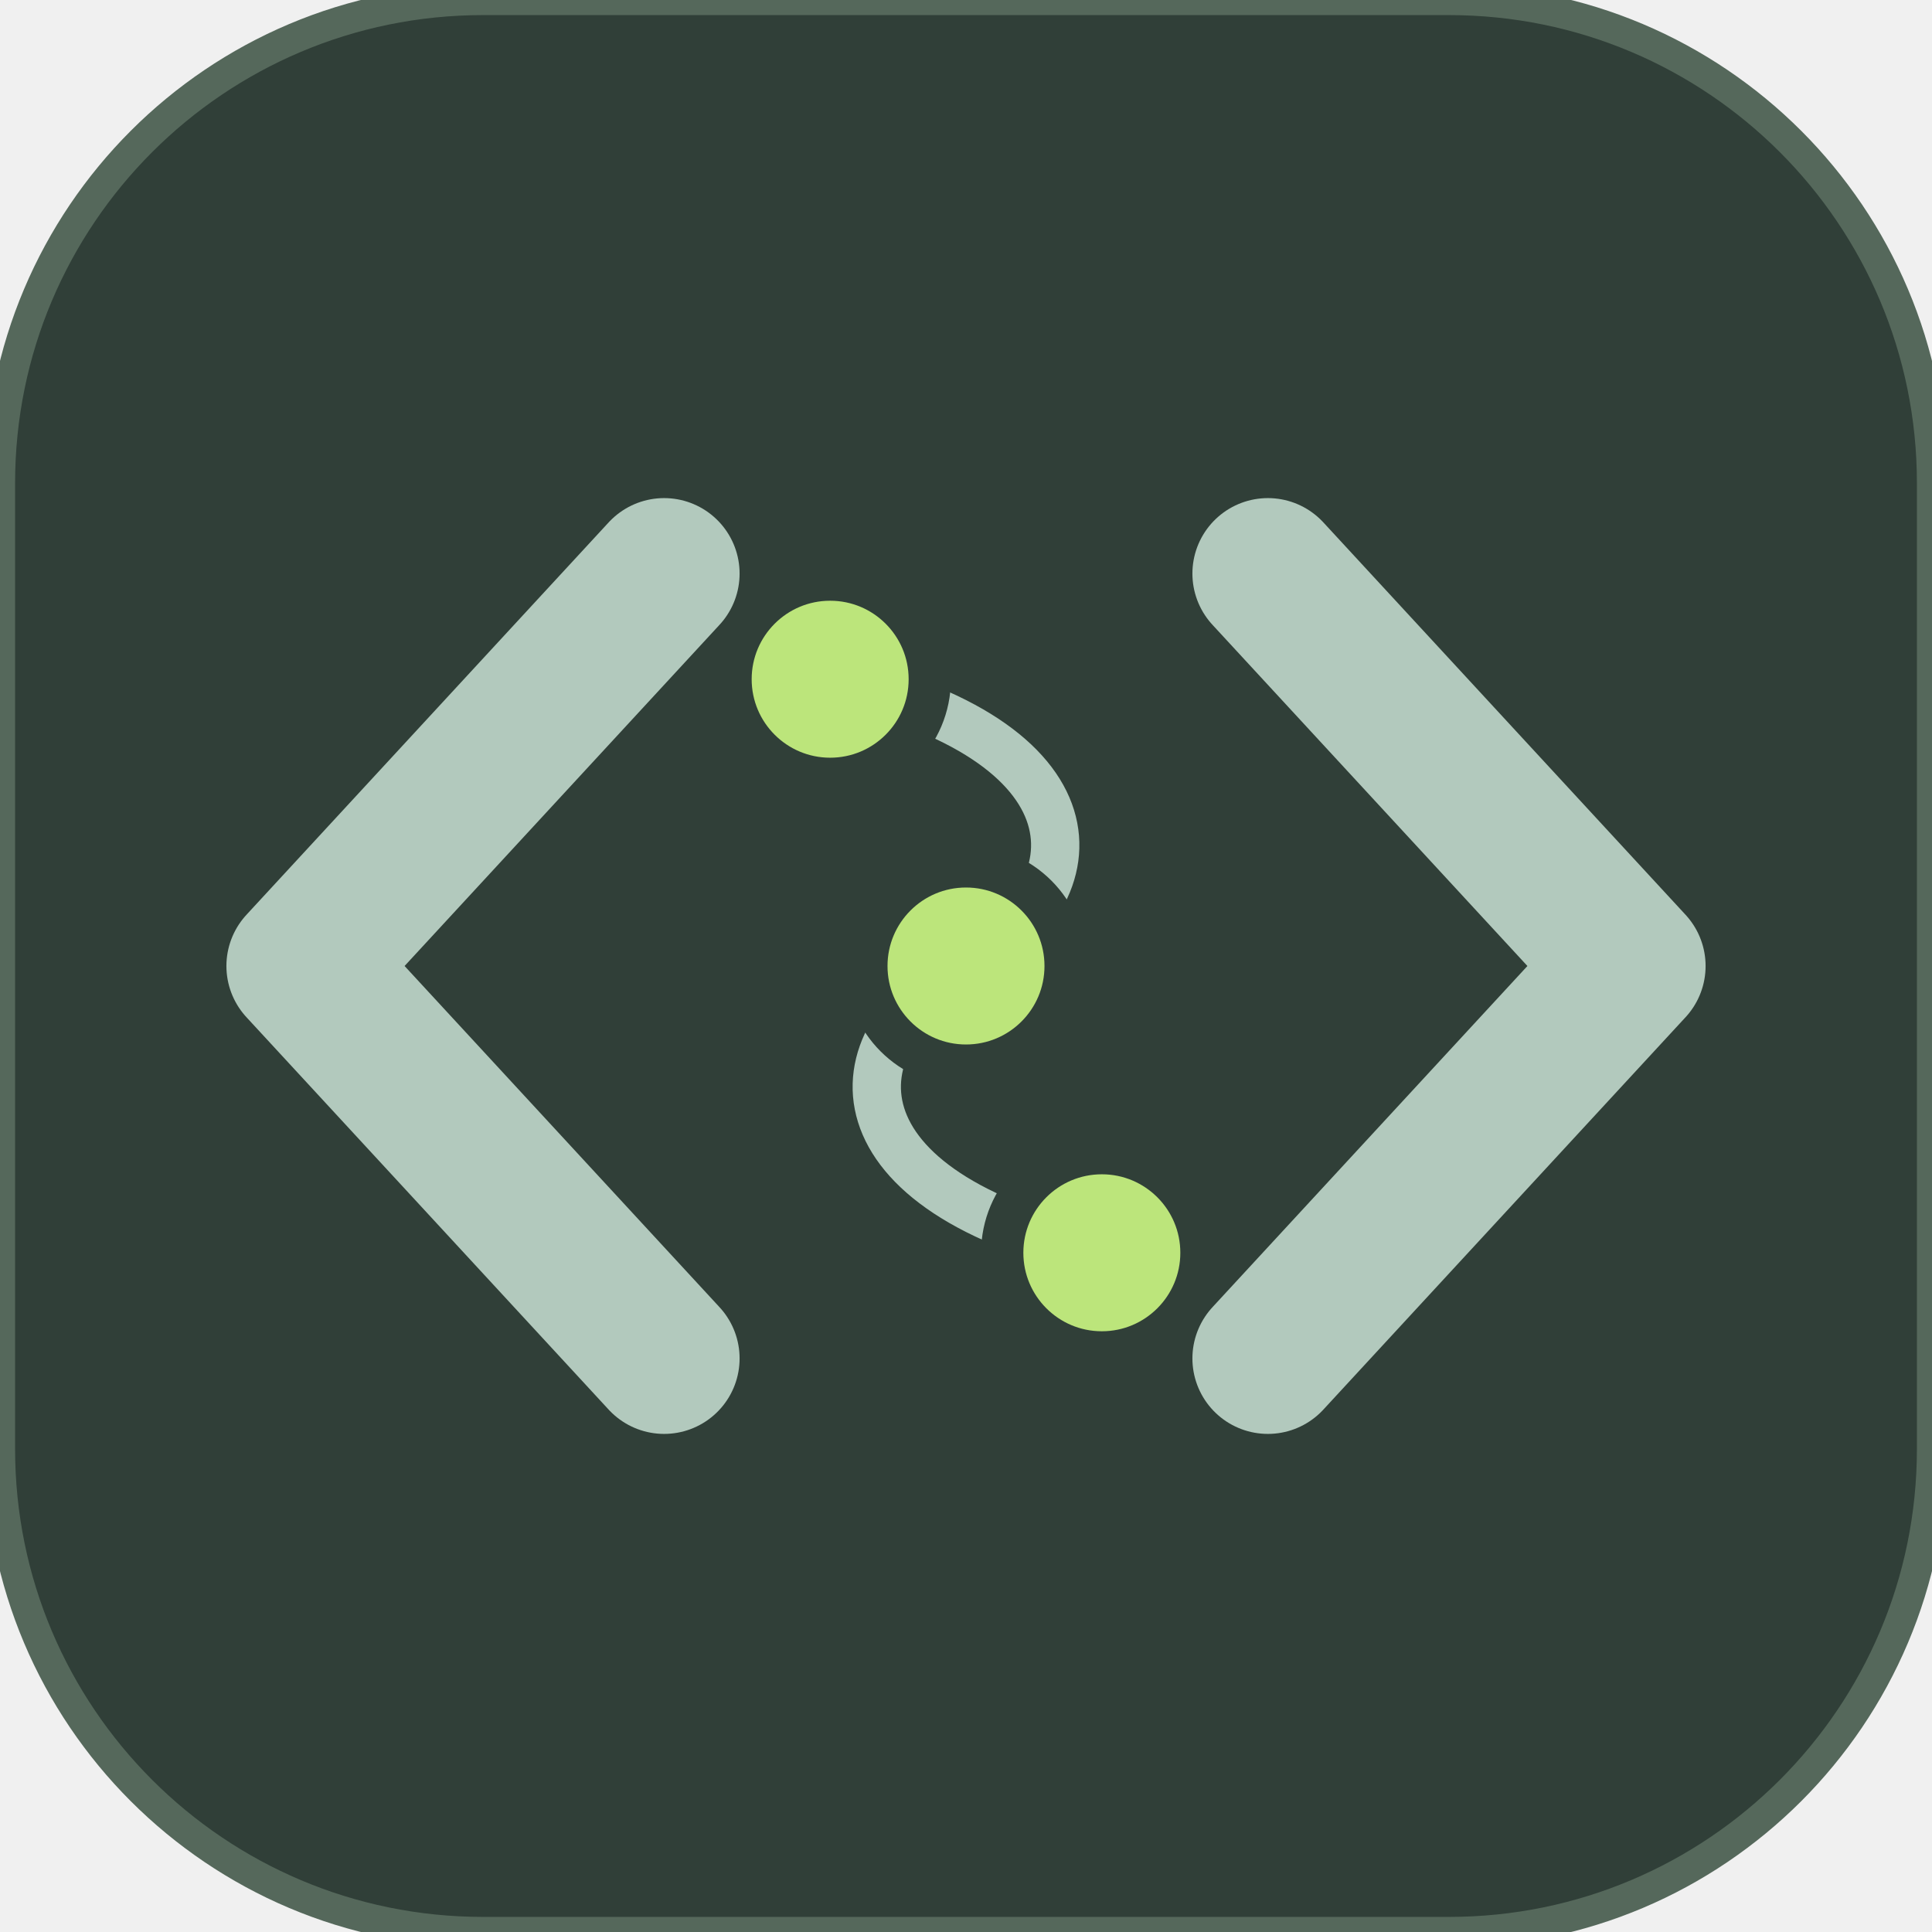
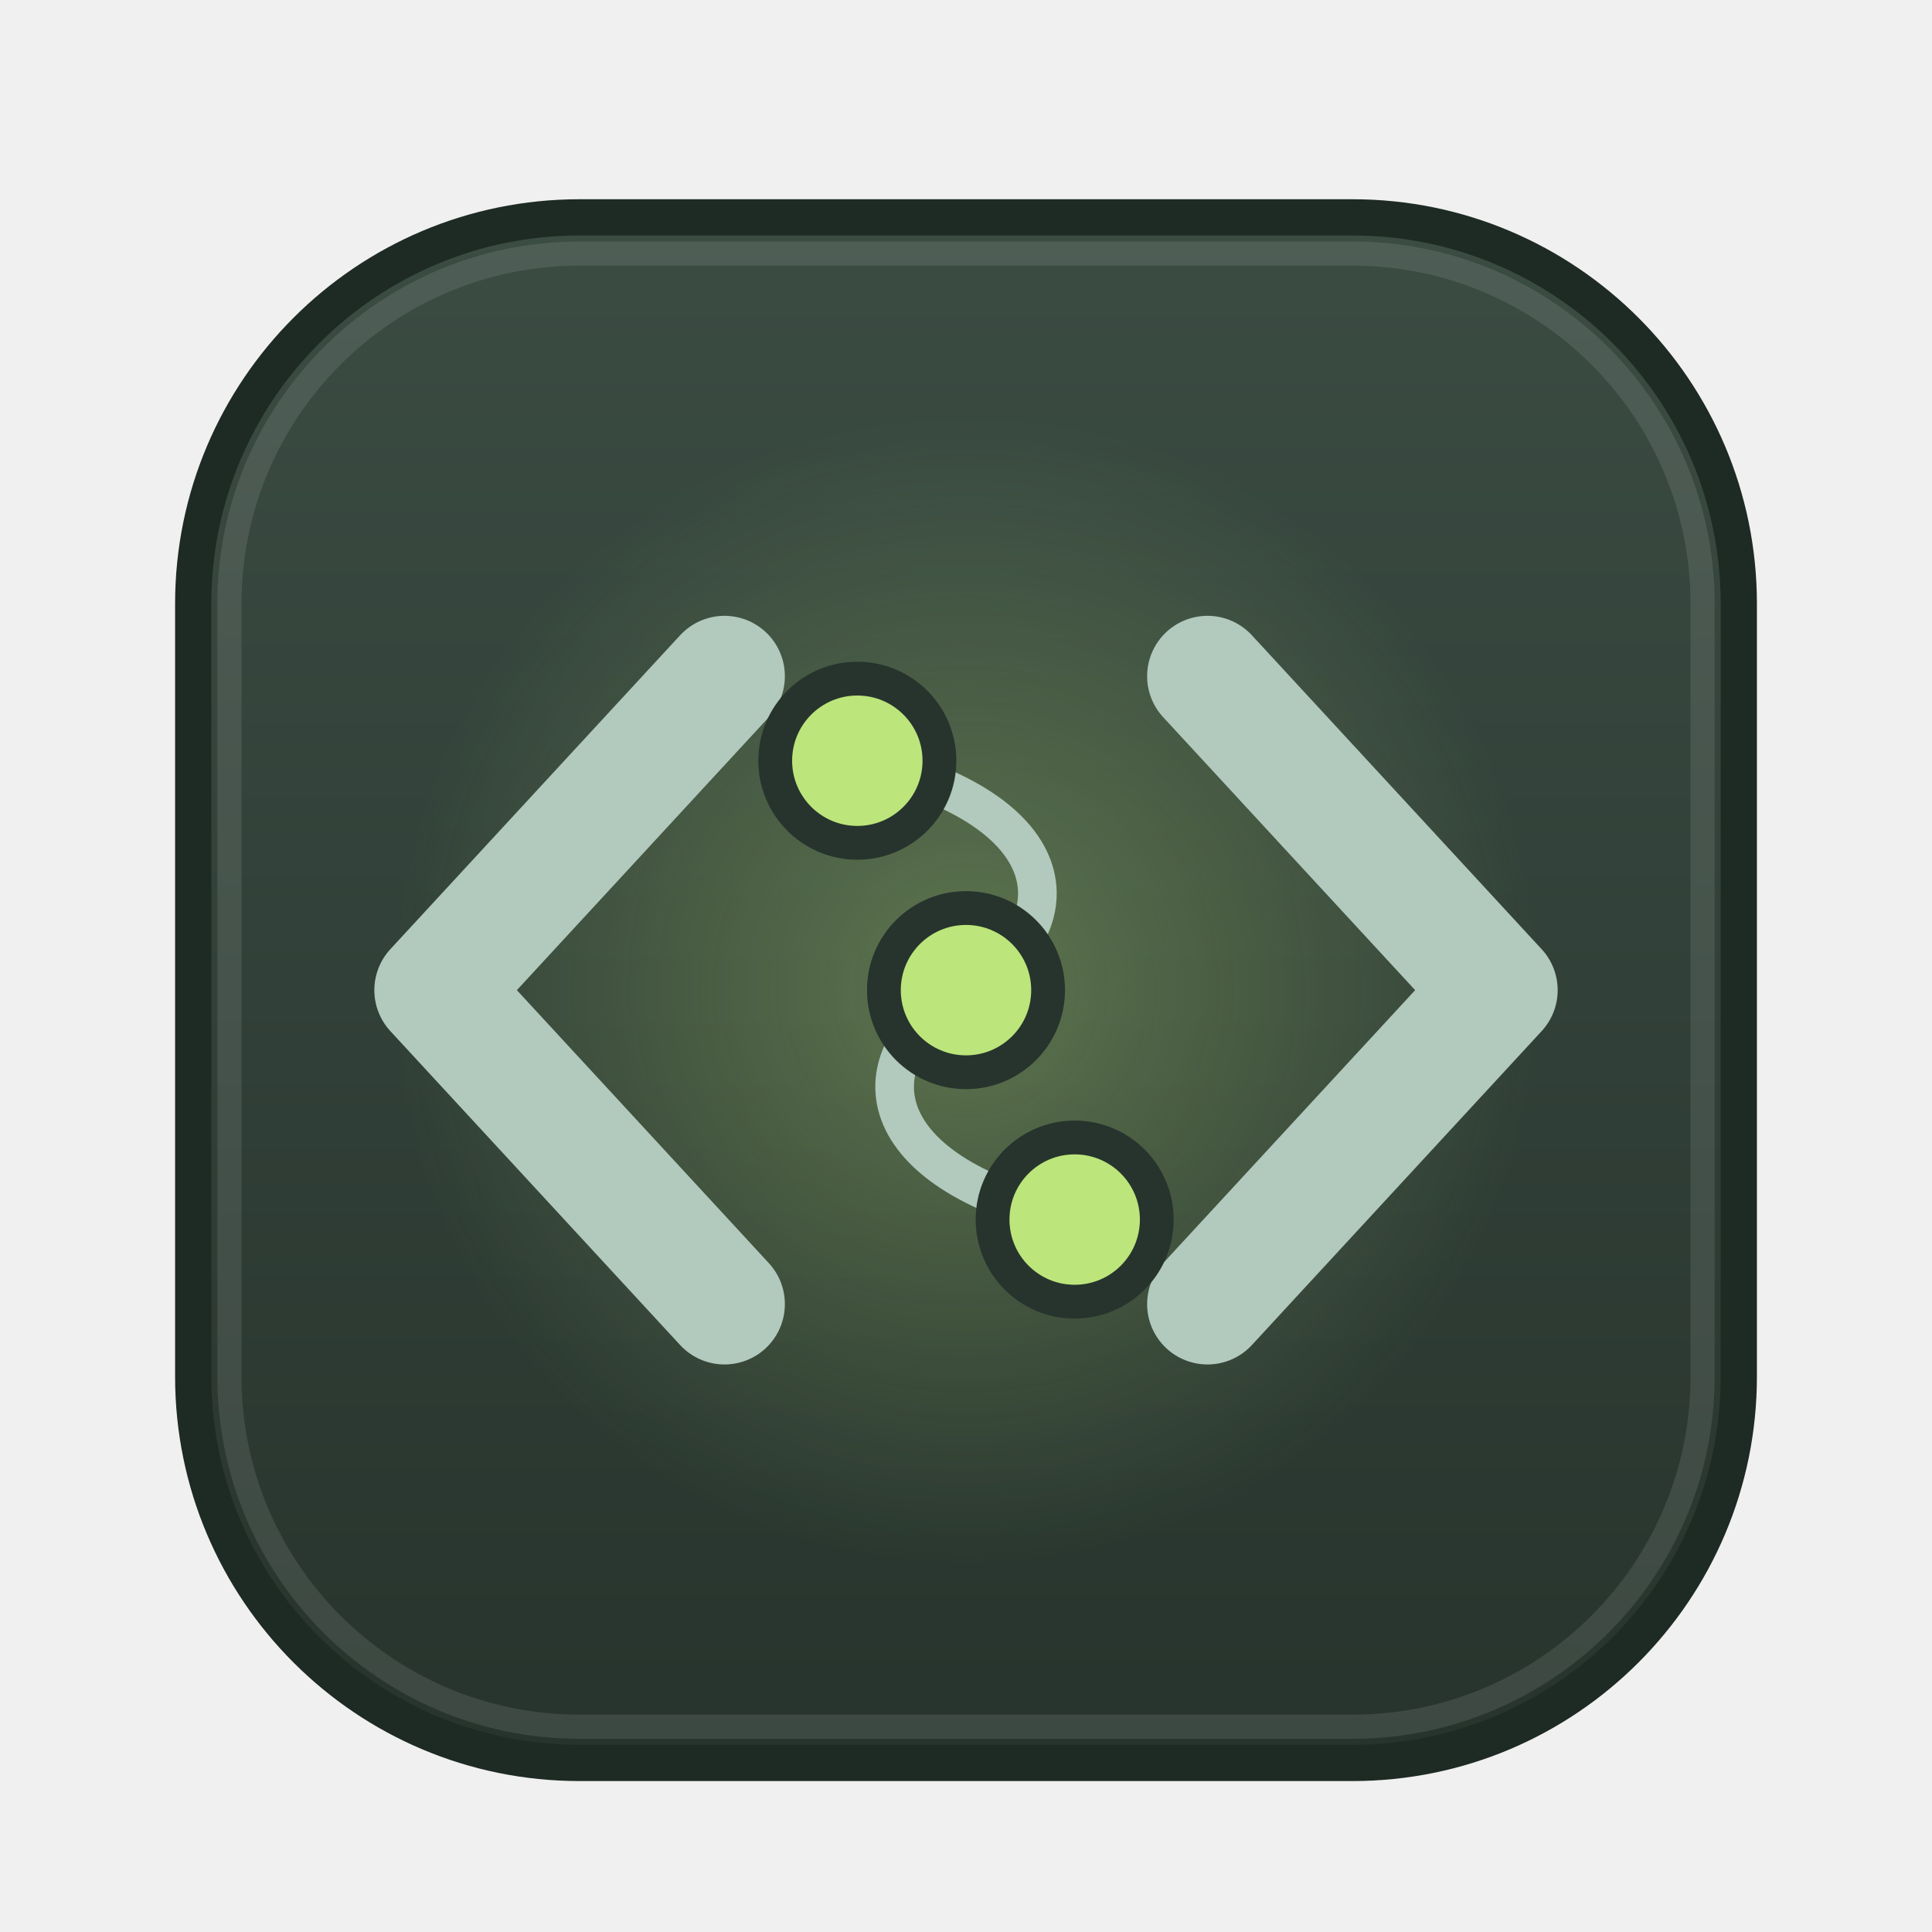
- <svg xmlns="http://www.w3.org/2000/svg" width="64" height="64" viewBox="0 0 64 64">
-   <rect id="Tile" width="64" height="64" rx="16" fill="#303F38" stroke="#55685B" stroke-width="1" />
-   <path id="Brackets" d="M22 19 10 32l12 13M42 19l12 13-12 13" fill="none" stroke="#B2C9BD" stroke-linecap="round" stroke-linejoin="round" stroke-width="5" />
+ <svg xmlns="http://www.w3.org/2000/svg" width="80" height="80" viewBox="0 0 80 80">
+   <defs>
+     <linearGradient id="enamelb7" x1="0" y1="0" x2="0" y2="1">
+       <stop offset="0" stop-color="#3B4C43" />
+       <stop offset="1" stop-color="#27342D" />
+     </linearGradient>
+     <radialGradient id="glowb7" cx="0.5" cy="0.5" r="0.5">
+       <stop offset="0" stop-color="#BCE57B" stop-opacity="0.32" />
+       <stop offset="1" stop-color="#BCE57B" stop-opacity="0" />
+     </radialGradient>
+     <linearGradient id="barb7" x1="0" y1="0" x2="0" y2="1">
+       <stop offset="0" stop-color="#D8F2A8" />
+       <stop offset="0.55" stop-color="#BCE57B" />
+     </linearGradient>
+   </defs>
+   <rect id="Tile" x="8" y="9" width="64" height="64" rx="16" fill="url(#enamelb7)" stroke="#1E2A24" stroke-width="1.5" />
+   <rect id="Highlight" x="9.5" y="10.5" width="61" height="61" rx="14.5" fill="none" stroke="#FFFFFF" stroke-opacity="0.10" stroke-width="1" />
+   <circle id="Glow" cx="40" cy="41" r="24" fill="url(#glowb7)" />
+   <path id="Brackets" d="M30 28 18 41l12 13M50 28l12 13-12 13" transform="translate(0 0)" fill="none" stroke="#B2C9BD" stroke-linecap="round" stroke-linejoin="round" stroke-width="5" />
  <g id="Trail">
-     <path d="M27.5 22.5c9 2 9 7 4.5 9.5s-4.5 7.5 4.5 9.5" fill="none" stroke="#B2C9BD" stroke-width="1.6" stroke-linecap="round" />
-     <circle cx="27.5" cy="22.5" r="3.3" fill="#BCE57B" stroke="#303F38" stroke-width="1.4" />
-     <circle cx="32" cy="32" r="3.3" fill="#BCE57B" stroke="#303F38" stroke-width="1.4" />
-     <circle cx="36.5" cy="41.5" r="3.3" fill="#BCE57B" stroke="#303F38" stroke-width="1.4" />
+     <path d="M35.5 31.5c9 2 9 7 4.5 9.5s-4.5 7.5 4.5 9.5" fill="none" stroke="#B2C9BD" stroke-width="1.6" stroke-linecap="round" />
+     <circle cx="35.5" cy="31.5" r="3.4" fill="#BCE57B" stroke="#27342D" stroke-width="1.4" />
+     <circle cx="40" cy="41" r="3.4" fill="#BCE57B" stroke="#27342D" stroke-width="1.4" />
+     <circle cx="44.5" cy="50.5" r="3.4" fill="#BCE57B" stroke="#27342D" stroke-width="1.4" />
  </g>
</svg>
